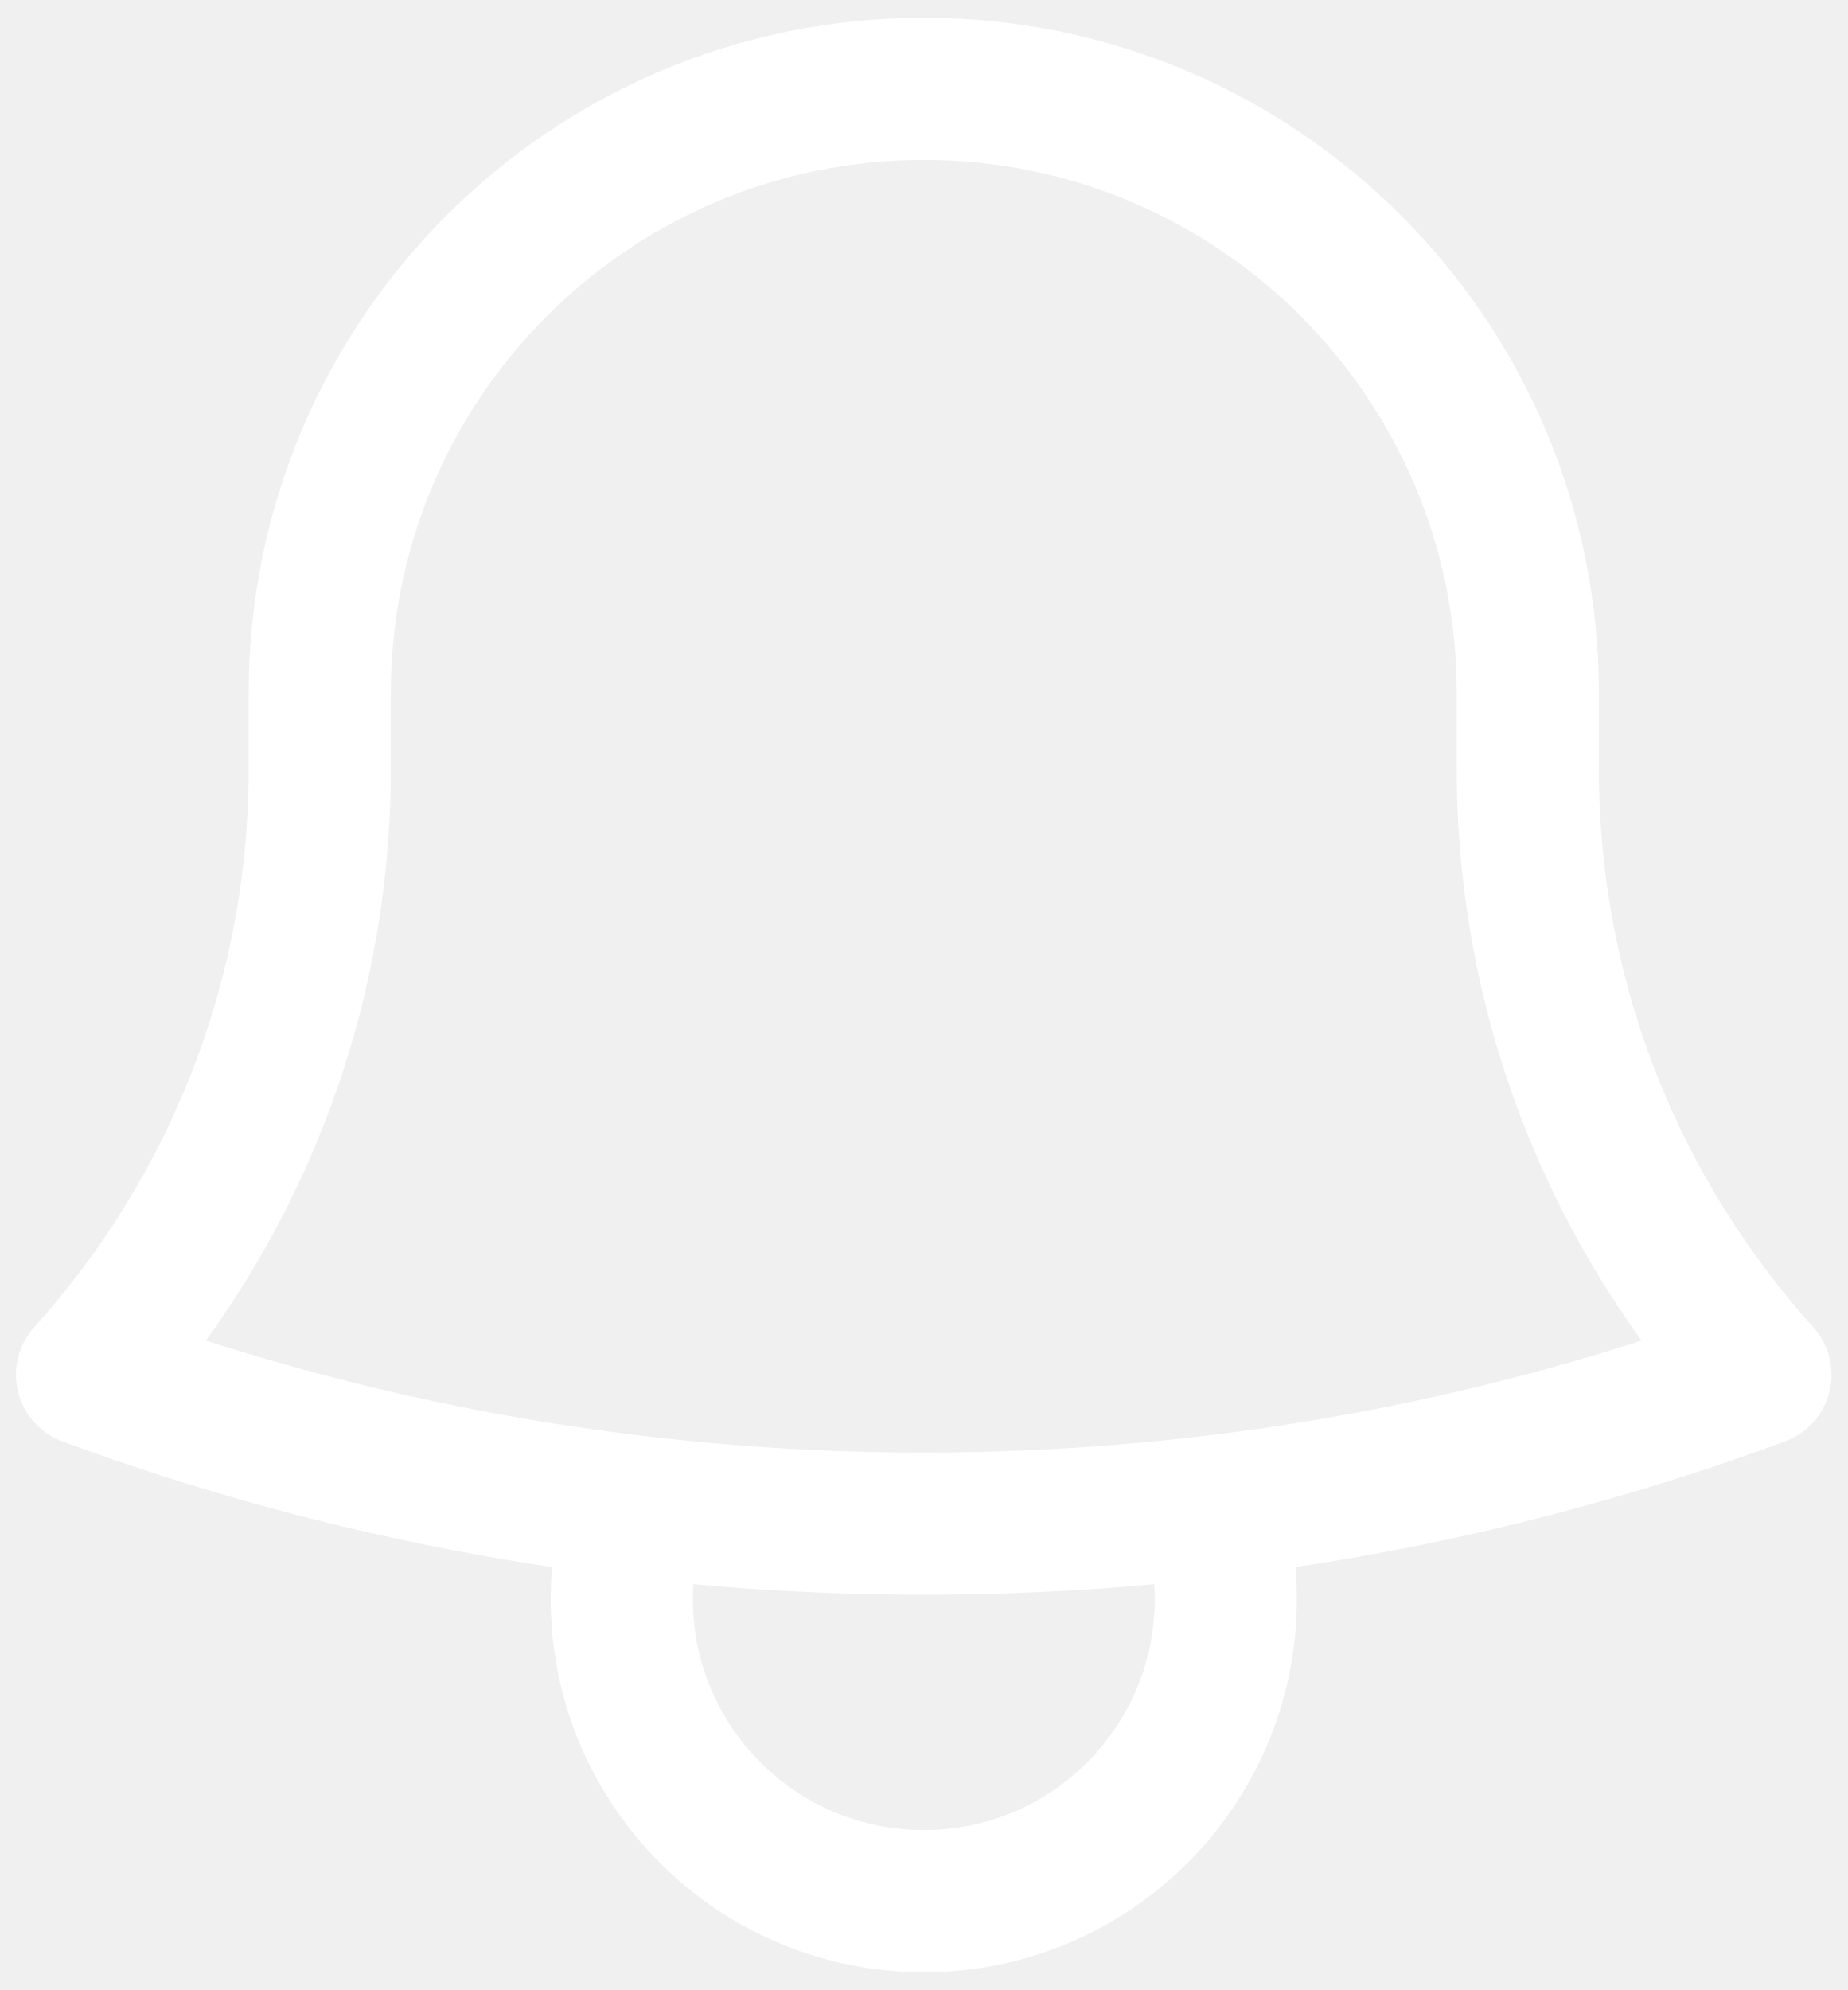
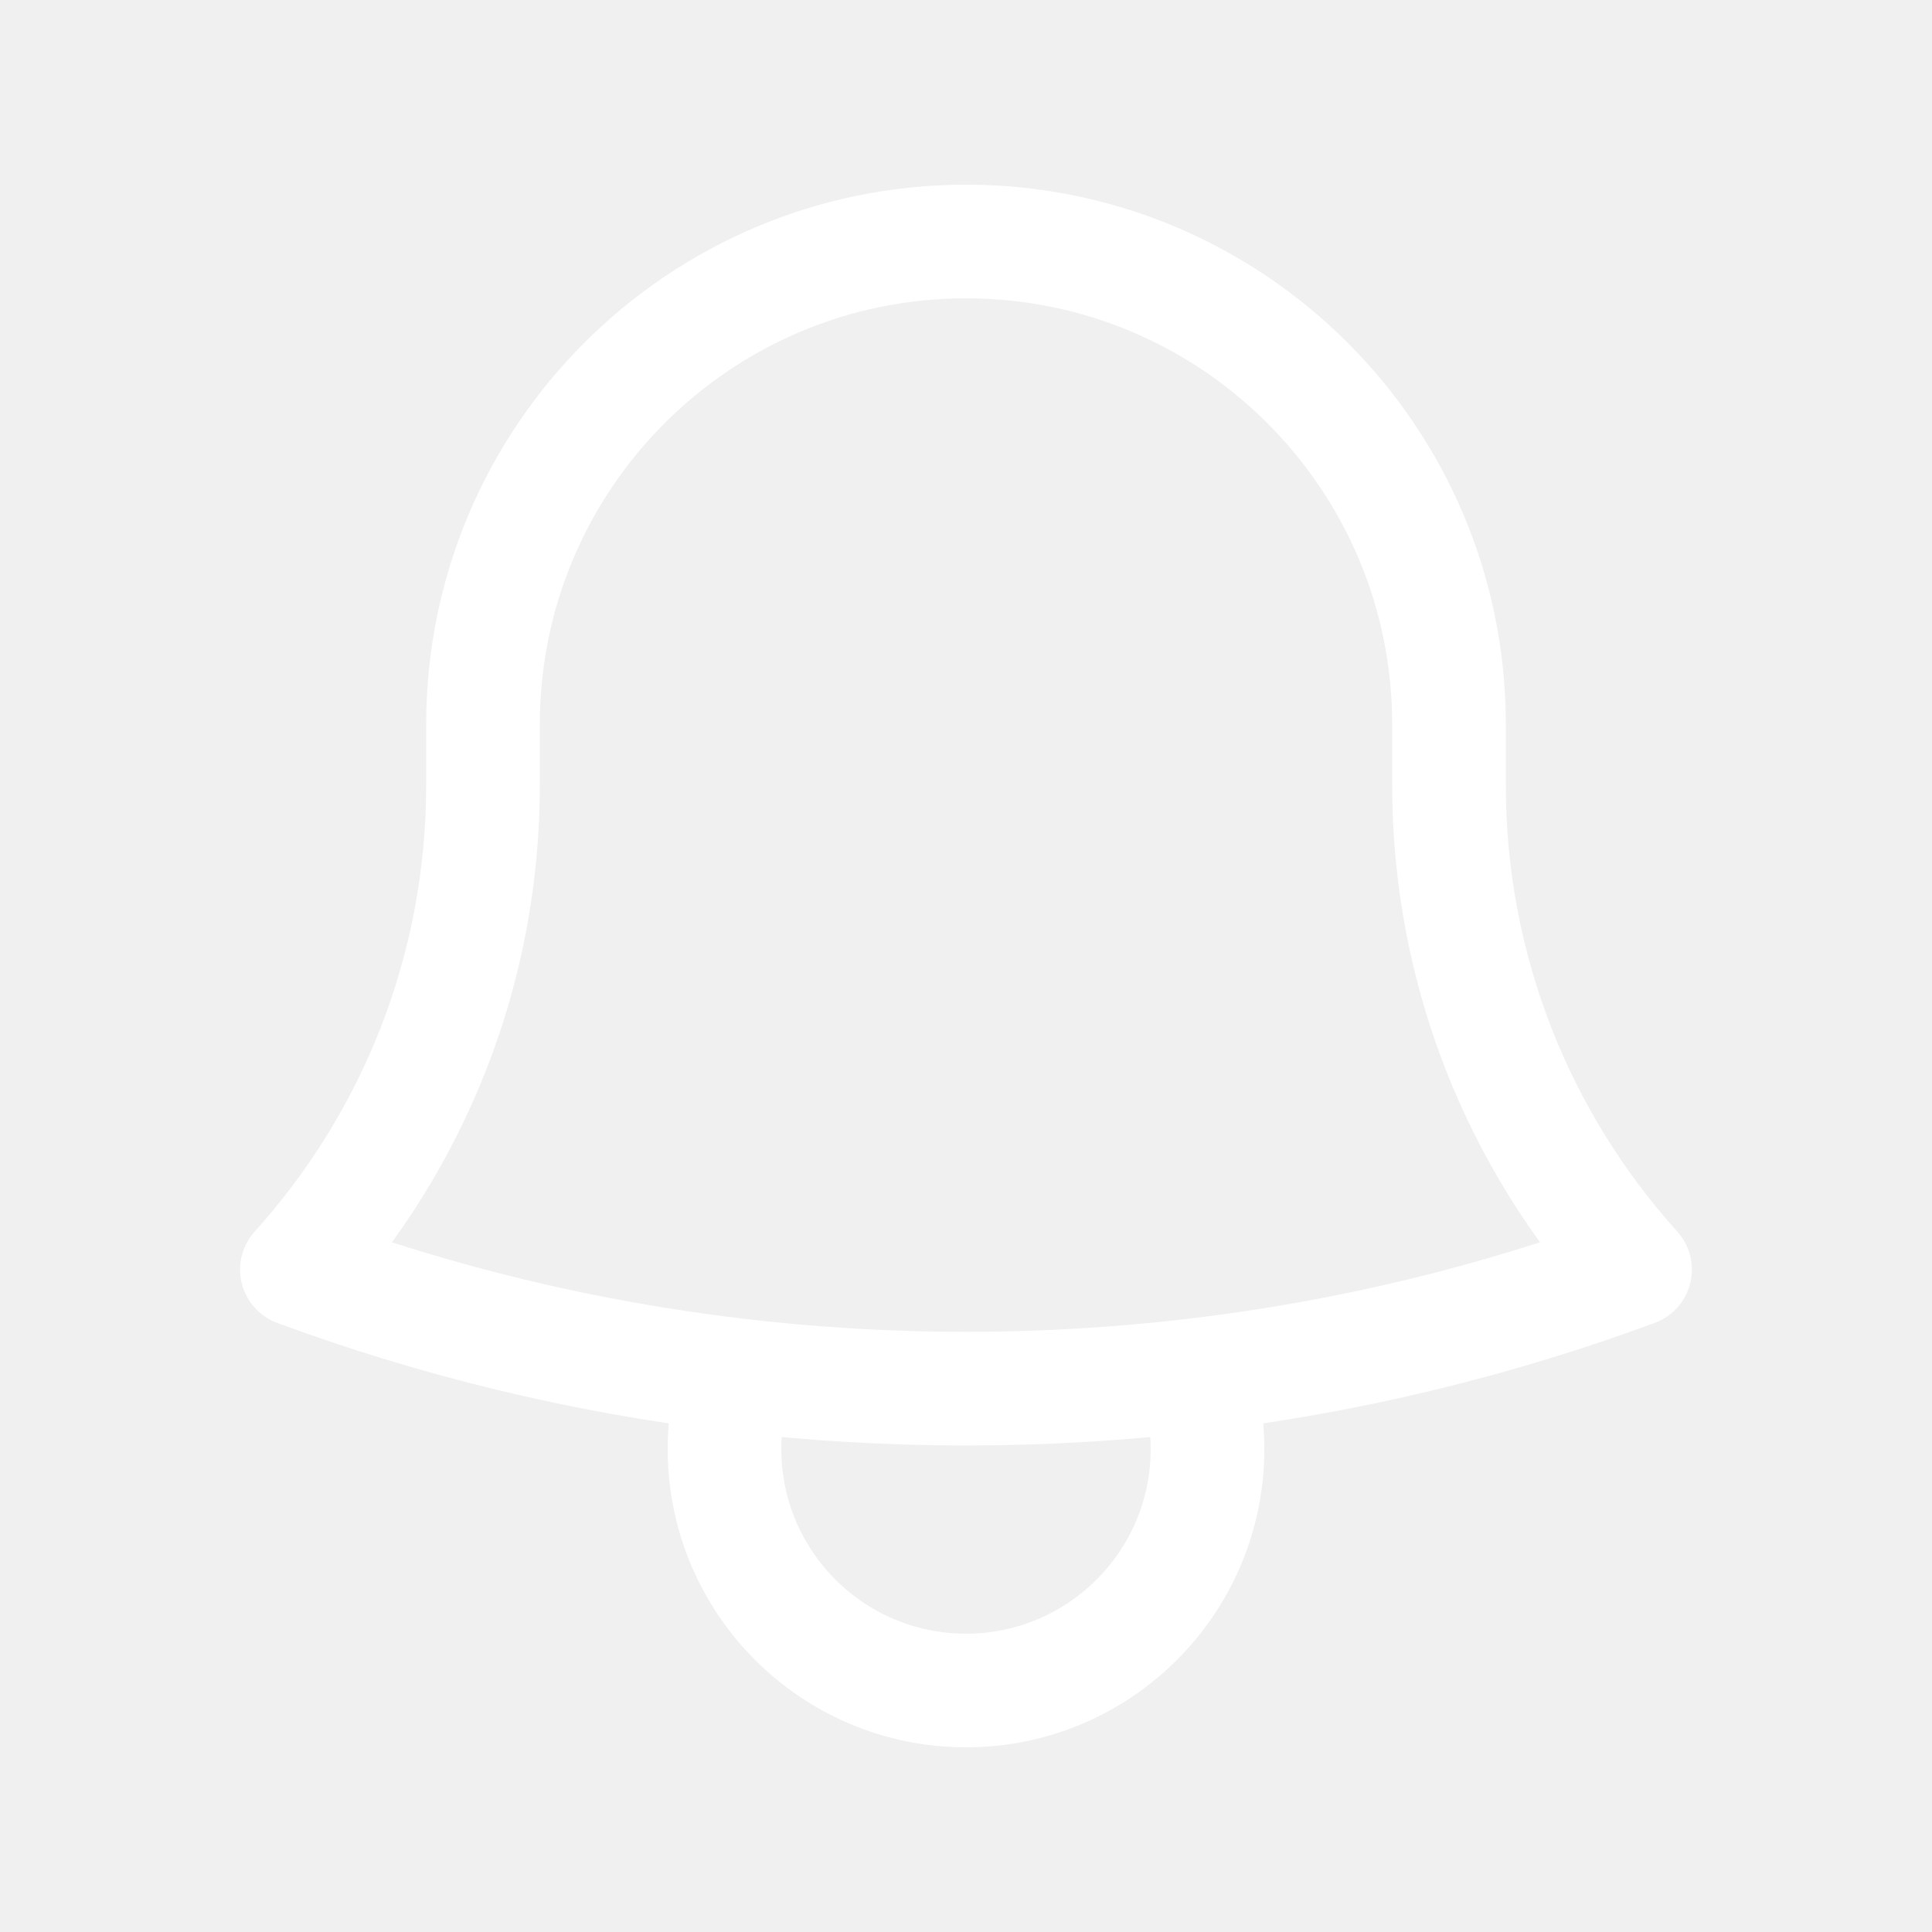
- <svg xmlns="http://www.w3.org/2000/svg" width="26" height="28" viewBox="0 0 26 28" fill="none">
-   <path d="M17.047 21.199C19.731 20.881 22.319 20.25 24.774 19.343C22.739 17.084 21.5 14.093 21.5 10.812V9.82C21.5 9.796 21.5 9.773 21.5 9.75C21.5 5.056 17.694 1.25 13 1.25C8.306 1.25 4.5 5.056 4.5 9.75L4.5 10.812C4.5 14.093 3.261 17.084 1.225 19.343C3.68 20.25 6.269 20.881 8.953 21.199M17.047 21.199C15.72 21.357 14.369 21.438 13 21.438C11.63 21.438 10.28 21.357 8.953 21.199M17.047 21.199C17.179 21.609 17.25 22.046 17.25 22.5C17.25 24.847 15.347 26.75 13 26.75C10.653 26.75 8.75 24.847 8.75 22.5C8.75 22.046 8.821 21.609 8.953 21.199" stroke="white" stroke-width="2" stroke-linecap="round" stroke-linejoin="round" />
+ <svg xmlns="http://www.w3.org/2000/svg" width="34" height="34" viewBox="0 0 34 34" fill="none">
+   <path d="M21.047 24.199C23.731 23.881 26.319 23.25 28.774 22.343C26.739 20.084 25.5 17.093 25.5 13.812V12.82C25.5 12.796 25.5 12.773 25.5 12.75C25.5 8.056 21.694 4.25 17 4.25C12.306 4.25 8.5 8.056 8.5 12.75L8.5 13.812C8.5 17.093 7.261 20.084 5.225 22.343C7.68 23.25 10.269 23.881 12.953 24.199M21.047 24.199C19.72 24.357 18.369 24.438 17 24.438C15.63 24.438 14.28 24.357 12.953 24.199M21.047 24.199C21.179 24.609 21.25 25.046 21.25 25.5C21.25 27.847 19.347 29.75 17 29.75C14.653 29.75 12.75 27.847 12.75 25.5C12.75 25.046 12.821 24.609 12.953 24.199" stroke="white" stroke-width="2" stroke-linecap="round" stroke-linejoin="round" />
</svg>
